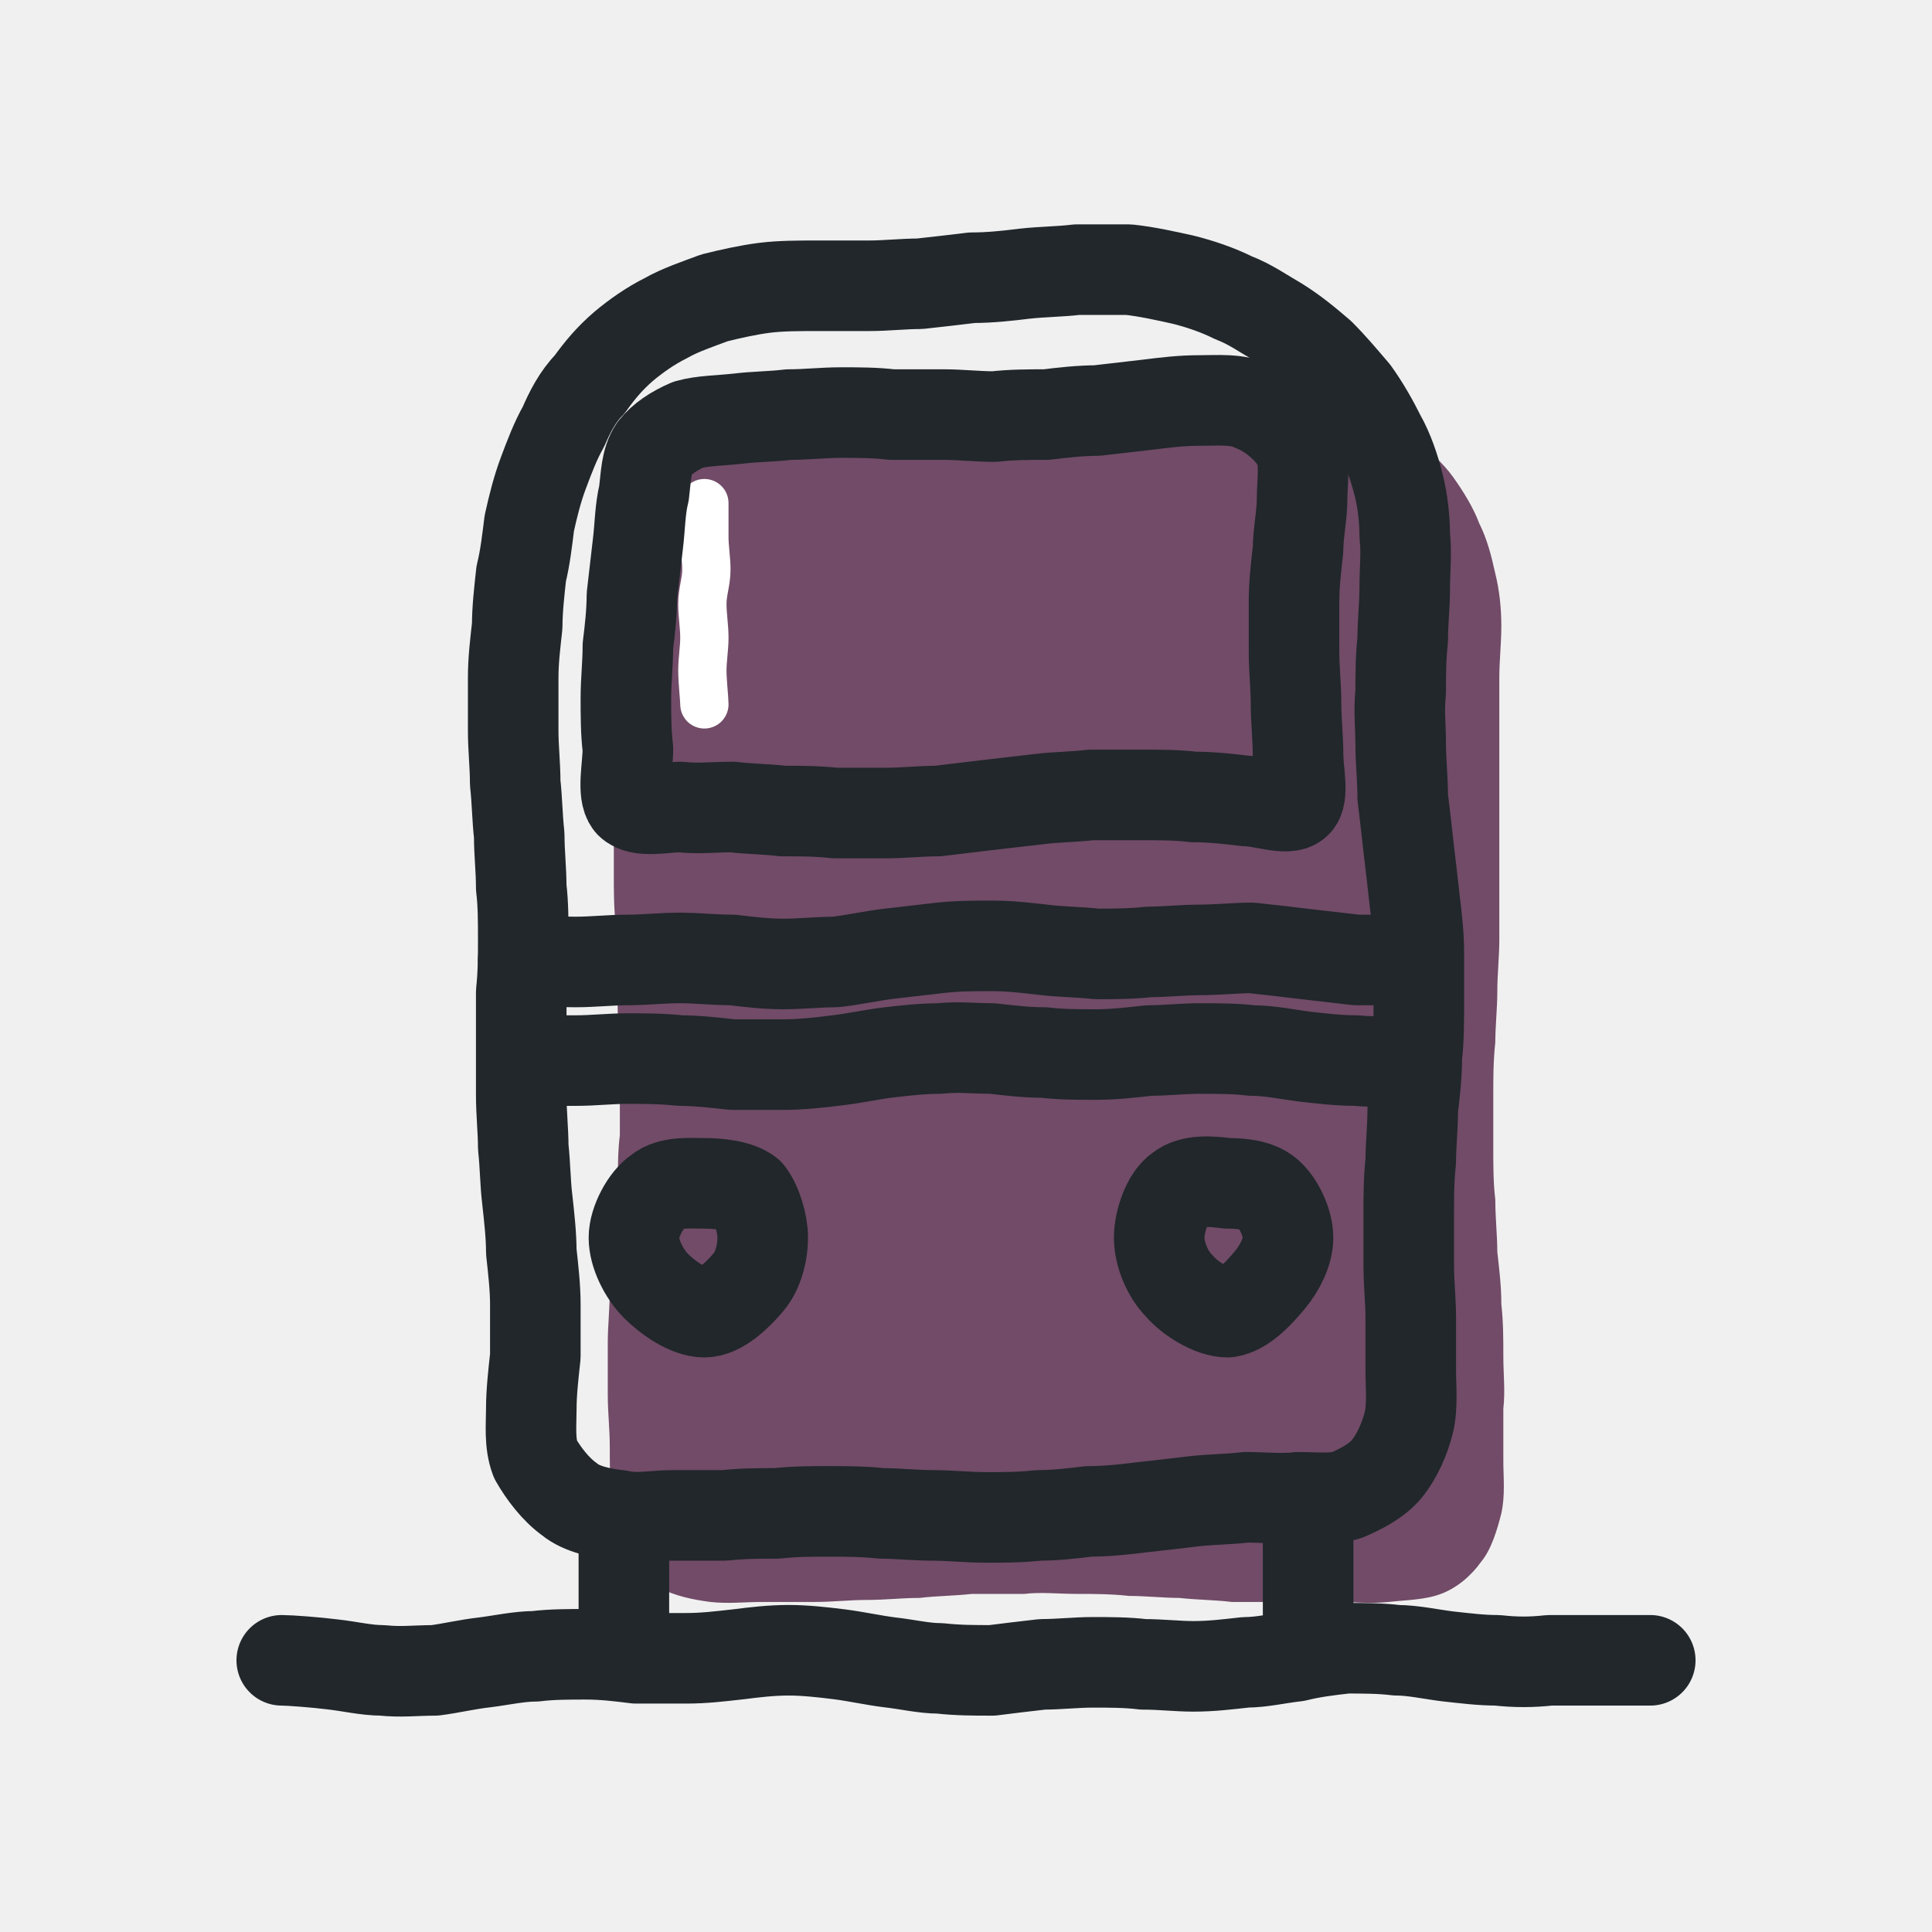
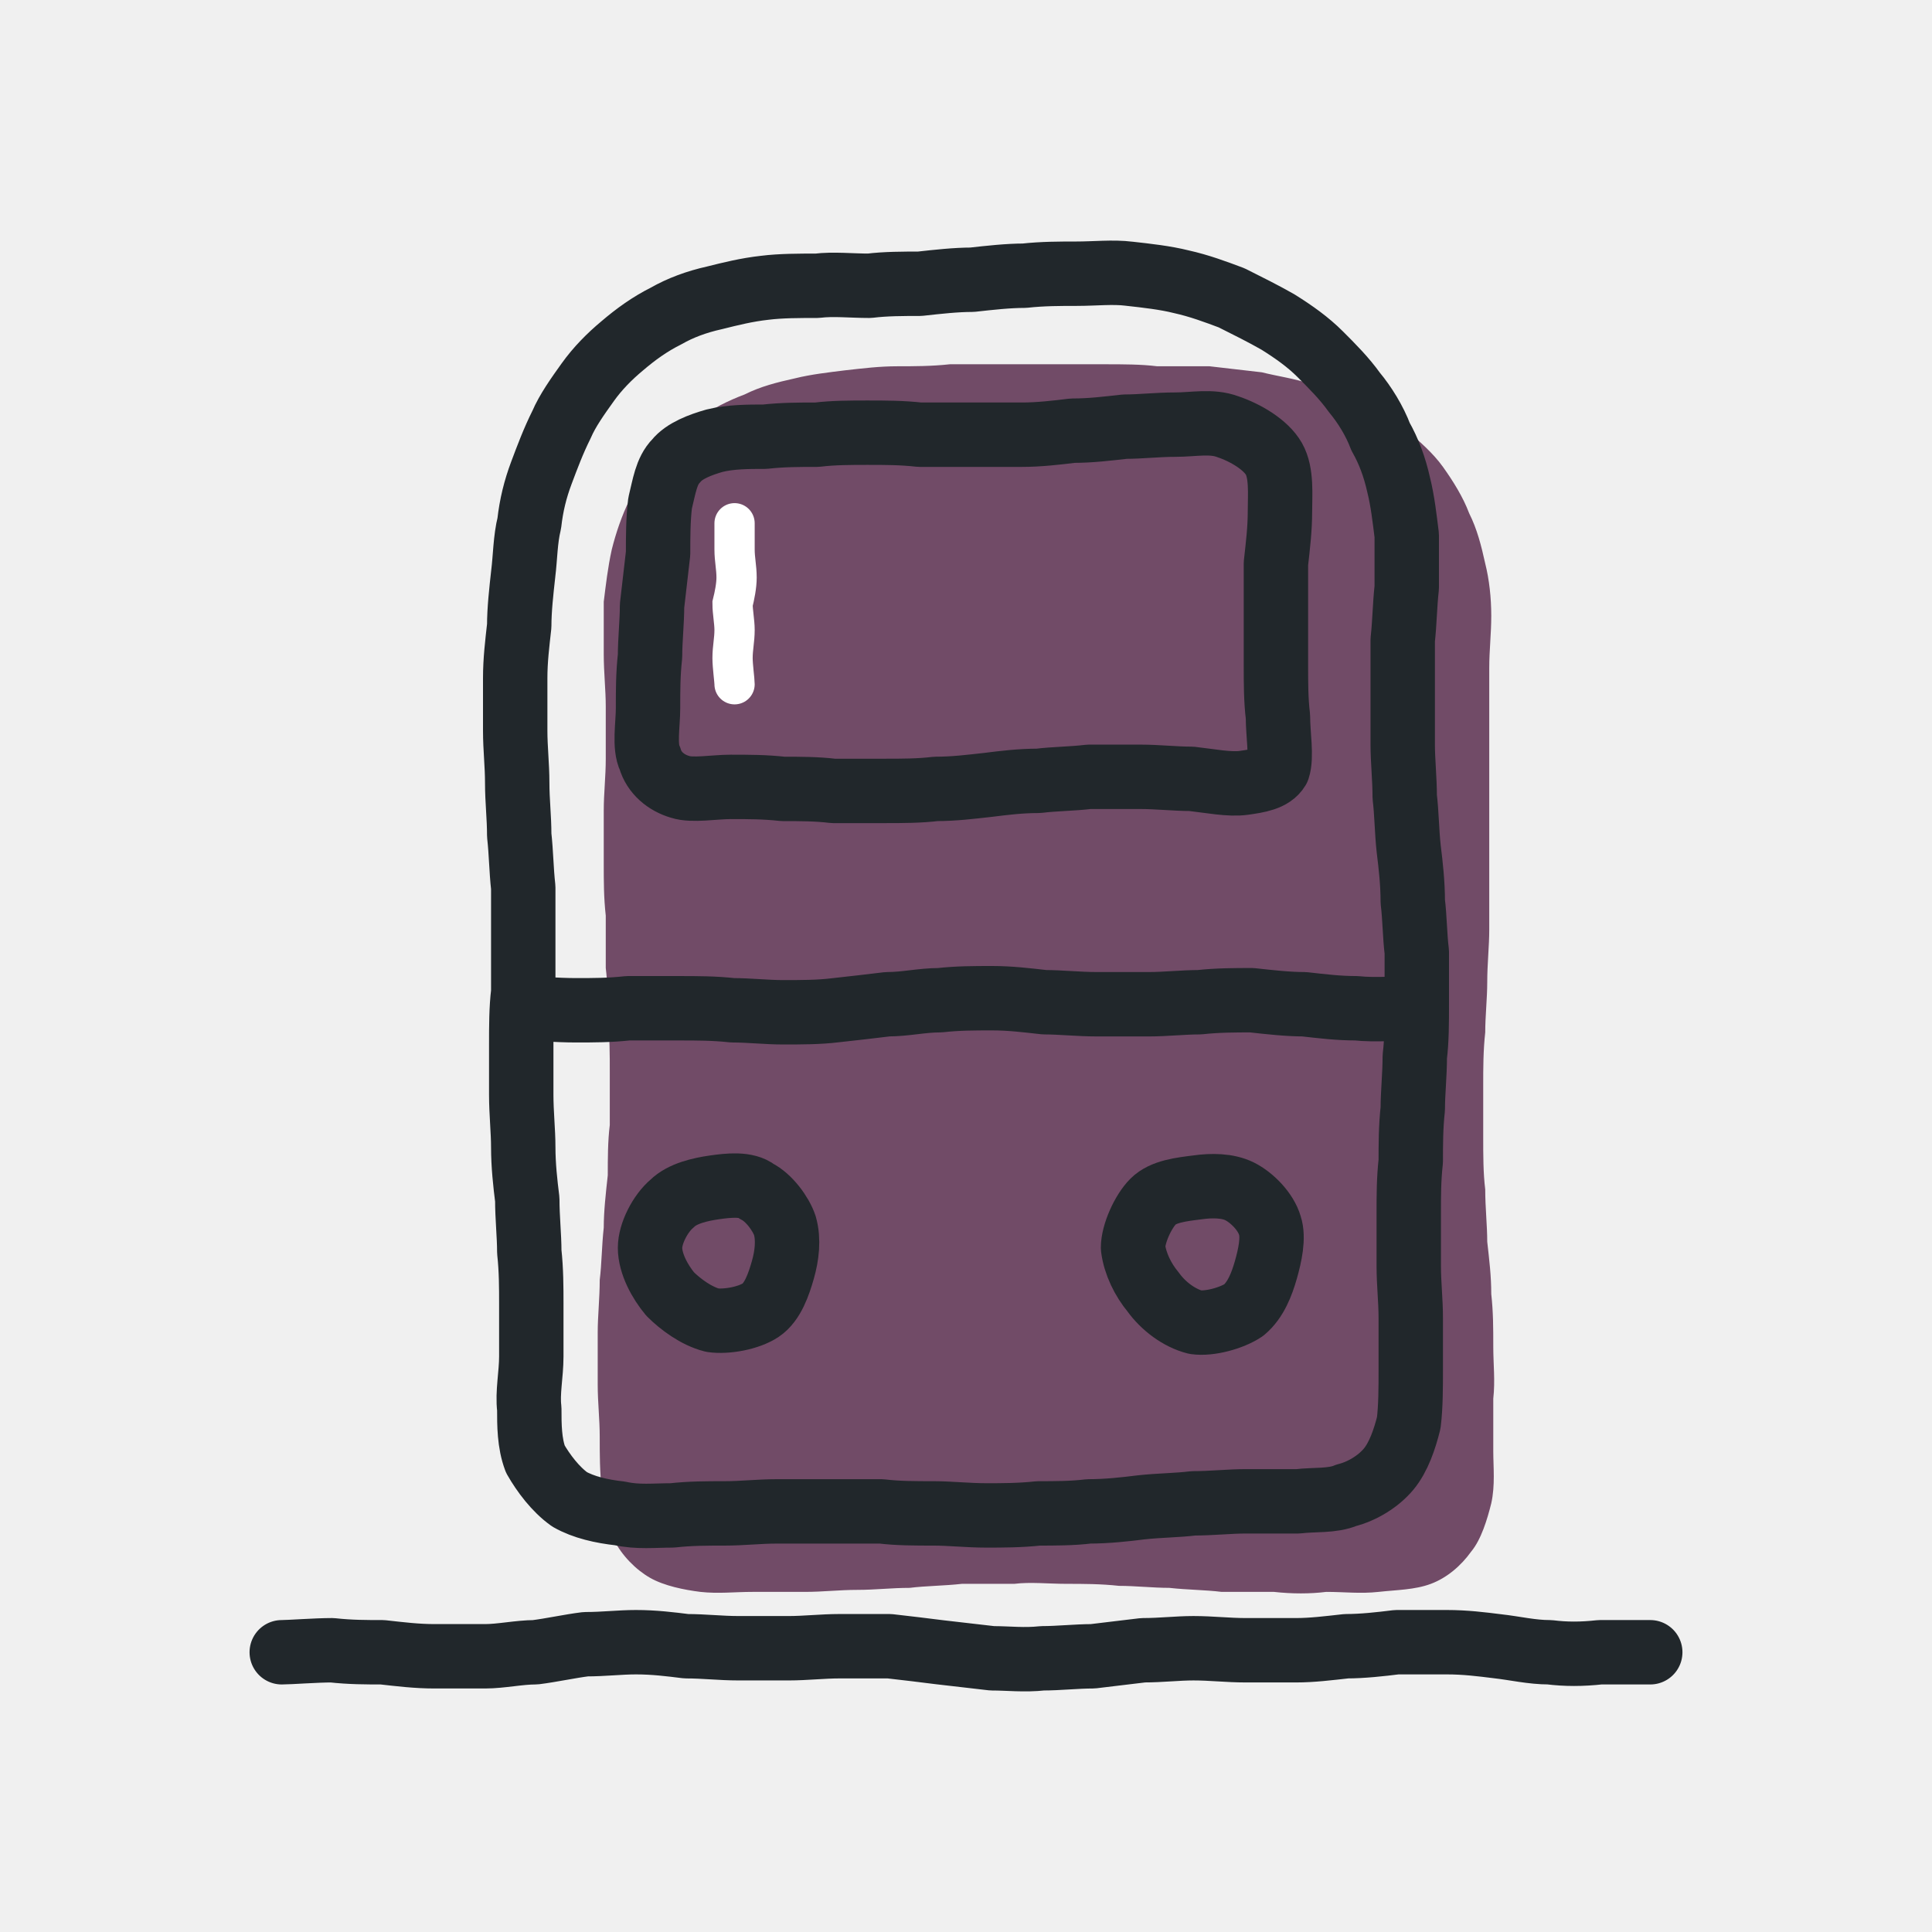
<svg xmlns="http://www.w3.org/2000/svg" viewBox="0 0 96 96" width="96" height="96">
-   <g transform="translate(4.5 4.5)" fill="#714B67">
+   <g transform="translate(4 4)" fill="#714B67">
    <path d="M25.9 70C25.8 69.1 25.8 68.3 25.8 67.4C25.8 66.5 25.7 65.7 25.7 64.8C25.7 64 25.7 63.1 25.7 62.2C25.7 61.4 25.8 60.5 25.8 59.6C25.9 58.8 25.9 57.9 26 57C26 56.2 26.1 55.3 26.2 54.4C26.2 53.6 26.2 52.7 26.3 51.9C26.3 51 26.3 50.1 26.3 49.3C26.3 48.4 26.3 47.5 26.2 46.7C26.2 45.8 26.2 44.9 26.1 44.1C26.1 43.2 26.1 42.4 26.1 41.5C26 40.6 26 39.8 26 38.9C26 38 26 37.2 26 36.3C26 35.4 26.1 34.6 26.1 33.7C26.1 32.8 26.1 32 26.1 31.1C26.1 30.3 26 29.4 26 28.5C26 27.7 26 26.8 26 25.9C26.1 25.1 26.2 24.2 26.4 23.3C26.6 22.5 26.9 21.6 27.3 20.8C27.6 20.1 28.1 19.3 28.7 18.6C29.3 17.9 30 17.3 30.7 16.8C31.4 16.3 32.2 15.9 33 15.6C33.8 15.2 34.6 15 35.5 14.8C36.3 14.6 37.2 14.5 38 14.4C38.9 14.3 39.7 14.2 40.6 14.2C41.4 14.2 42.3 14.2 43.2 14.1C44 14.1 44.9 14.1 45.7 14.1C46.6 14.1 47.5 14.1 48.3 14.1C49.2 14.1 50.1 14.1 50.9 14.1C51.8 14.1 52.7 14.1 53.5 14.2C54.4 14.2 55.2 14.2 56.1 14.2C57 14.3 57.8 14.4 58.7 14.5C59.5 14.7 60.3 14.8 61.2 15.1C62 15.3 62.8 15.6 63.6 16C64.4 16.3 65.1 16.8 65.8 17.3C66.5 17.9 67.2 18.5 67.7 19.2C68.2 19.9 68.7 20.7 69 21.5C69.4 22.3 69.6 23.1 69.8 24C70 24.8 70.1 25.7 70.1 26.6C70.1 27.5 70 28.3 70 29.2C70 30.1 70 30.9 70 31.8C70 32.7 70 33.5 70 34.4C70 35.3 70 36.1 70 37C70 37.8 70 38.7 70 39.6C70 40.4 70 41.3 70 42.2C70 43 69.9 43.9 69.9 44.8C69.9 45.6 69.8 46.5 69.8 47.3C69.7 48.2 69.7 49.1 69.7 49.9C69.7 50.8 69.7 51.7 69.7 52.5C69.7 53.4 69.7 54.3 69.8 55.1C69.8 56 69.9 56.9 69.9 57.7C70 58.6 70.1 59.4 70.1 60.3C70.2 61.2 70.2 62 70.2 62.9C70.2 63.8 70.3 64.6 70.2 65.5C70.2 66.4 70.2 67.2 70.2 68.1C70.2 68.9 70.3 69.8 70.1 70.7C69.9 71.5 69.6 72.5 69.1 73.1C68.6 73.8 67.9 74.4 67.1 74.7C66.3 75 65.4 75 64.5 75.1C63.6 75.2 62.8 75.1 61.9 75.1C61.1 75.2 60.2 75.2 59.3 75.1C58.5 75.1 57.6 75.1 56.7 75.1C55.9 75 55 75 54.1 74.9C53.3 74.9 52.4 74.8 51.6 74.8C50.7 74.7 49.8 74.7 49 74.7C48.1 74.7 47.2 74.6 46.4 74.7C45.5 74.7 44.6 74.7 43.8 74.7C42.9 74.8 42 74.8 41.2 74.9C40.3 74.9 39.5 75 38.6 75C37.7 75 36.9 75.1 36 75.1C35.1 75.1 34.3 75.1 33.4 75.1C32.5 75.1 31.7 75.2 30.8 75.1C30 75 29 74.8 28.3 74.4C27.6 74 26.9 73.3 26.5 72.5C26.1 71.8 26 70.9 25.9 70Z" />
  </g>
-   <g fill="none" stroke="#FFFFFF" stroke-width="2.4" stroke-linecap="round">
-     <path d="M35 25C35 25.3 35 26.1 35 26.7C35 27.2 35.1 27.8 35.1 28.3C35.1 28.9 34.9 29.4 34.9 30C34.9 30.6 35 31.1 35 31.7C35 32.2 34.9 32.8 34.9 33.3C34.9 33.9 35 34.7 35 35" />
+   <g fill="none" stroke="#FFFFFF" stroke-width="2" stroke-linecap="round">
+     <path d="M36.5 26C36.5 26.2 36.5 26.9 36.5 27.3C36.5 27.8 36.6 28.2 36.6 28.7C36.6 29.1 36.5 29.6 36.4 30C36.4 30.4 36.5 30.9 36.5 31.3C36.5 31.8 36.4 32.2 36.4 32.7C36.4 33.1 36.5 33.8 36.5 34" />
  </g>
-   <g fill="none" stroke="#21272B" stroke-width="4.5" stroke-linecap="round" stroke-linejoin="round">
-     <path d="M26.4 70C26.4 69.2 26.5 68.3 26.6 67.4C26.6 66.5 26.6 65.7 26.6 64.8C26.6 64 26.5 63.1 26.4 62.2C26.4 61.4 26.3 60.5 26.2 59.6C26.1 58.8 26.1 57.9 26 57C26 56.2 25.9 55.3 25.9 54.4C25.9 53.6 25.9 52.7 25.9 51.9C25.9 51 25.9 50.1 25.9 49.3C26 48.4 26 47.5 26 46.7C26 45.8 26 44.9 25.9 44.1C25.9 43.2 25.8 42.4 25.8 41.5C25.7 40.6 25.7 39.8 25.6 38.9C25.6 38 25.5 37.2 25.5 36.3C25.5 35.4 25.5 34.6 25.5 33.7C25.5 32.8 25.6 32 25.7 31.1C25.7 30.3 25.8 29.4 25.9 28.5C26.1 27.7 26.2 26.8 26.3 26C26.5 25.1 26.7 24.3 27 23.5C27.3 22.7 27.6 21.9 28 21.2C28.3 20.5 28.7 19.7 29.3 19.1C29.8 18.4 30.3 17.8 31 17.2C31.6 16.7 32.3 16.2 33.1 15.8C33.8 15.4 34.7 15.1 35.5 14.8C36.3 14.6 37.2 14.4 38 14.3C38.8 14.2 39.7 14.2 40.6 14.2C41.4 14.2 42.3 14.2 43.2 14.2C44 14.2 44.9 14.1 45.7 14.1C46.6 14 47.5 13.9 48.3 13.8C49.2 13.8 50.1 13.7 50.9 13.6C51.8 13.5 52.7 13.5 53.5 13.4C54.4 13.4 55.3 13.4 56.1 13.4C57 13.5 57.9 13.7 58.8 13.9C59.6 14.1 60.5 14.4 61.3 14.8C62.1 15.1 62.8 15.6 63.5 16C64.3 16.5 64.9 17 65.6 17.6C66.2 18.2 66.7 18.8 67.3 19.5C67.8 20.2 68.2 20.9 68.6 21.7C69 22.4 69.3 23.3 69.5 24.1C69.7 24.9 69.8 25.8 69.8 26.6C69.9 27.5 69.8 28.3 69.8 29.2C69.8 30.1 69.7 30.9 69.7 31.8C69.6 32.7 69.6 33.5 69.6 34.4C69.5 35.3 69.6 36.1 69.6 37C69.6 37.8 69.7 38.7 69.7 39.6C69.8 40.4 69.9 41.3 70 42.2C70.1 43 70.2 43.9 70.3 44.8C70.4 45.6 70.5 46.5 70.5 47.3C70.5 48.2 70.5 49.1 70.5 49.9C70.5 50.8 70.5 51.7 70.4 52.5C70.4 53.4 70.3 54.3 70.2 55.1C70.2 56 70.1 56.9 70.1 57.7C70 58.6 70 59.4 70 60.3C70 61.2 70 62 70 62.9C70 63.8 70.1 64.6 70.1 65.5C70.1 66.4 70.1 67.2 70.1 68.1C70.1 68.9 70.2 69.9 70 70.7C69.8 71.5 69.4 72.4 68.9 73C68.4 73.6 67.6 74 66.9 74.3C66.2 74.5 65.3 74.4 64.5 74.4C63.7 74.5 62.8 74.4 61.9 74.4C61.1 74.5 60.2 74.5 59.3 74.6C58.5 74.7 57.6 74.8 56.7 74.9C55.9 75 55 75.1 54.1 75.1C53.3 75.2 52.4 75.3 51.6 75.3C50.7 75.4 49.8 75.4 49 75.4C48.1 75.4 47.2 75.3 46.4 75.3C45.5 75.3 44.6 75.2 43.8 75.2C42.9 75.1 42 75.1 41.2 75.1C40.3 75.1 39.5 75.1 38.6 75.2C37.7 75.2 36.9 75.2 36 75.3C35.1 75.3 34.3 75.3 33.4 75.3C32.5 75.3 31.7 75.5 30.8 75.3C29.9 75.2 28.9 75 28.3 74.5C27.6 74 27 73.2 26.6 72.5C26.3 71.7 26.4 70.8 26.4 70Z" />
-     <path d="M32 24.5C32.1 23.7 32.1 22.9 32.5 22.3C32.9 21.8 33.5 21.4 34.2 21.1C34.9 20.9 35.8 20.9 36.7 20.8C37.5 20.7 38.4 20.7 39.2 20.6C40.1 20.6 40.9 20.5 41.8 20.5C42.6 20.5 43.5 20.5 44.3 20.6C45.2 20.6 46 20.6 46.9 20.6C47.7 20.6 48.6 20.7 49.4 20.7C50.3 20.6 51.1 20.6 52 20.6C52.8 20.5 53.7 20.4 54.5 20.4C55.4 20.3 56.2 20.2 57.1 20.1C57.9 20 58.7 19.9 59.6 19.9C60.5 19.9 61.5 19.8 62.3 20.2C63.1 20.5 64.1 21.3 64.5 22.1C64.9 22.8 64.7 23.9 64.7 24.8C64.7 25.6 64.5 26.5 64.5 27.3C64.4 28.2 64.3 29 64.3 29.9C64.3 30.7 64.3 31.6 64.3 32.4C64.3 33.3 64.4 34.1 64.4 35C64.4 35.8 64.5 36.7 64.5 37.5C64.5 38.3 64.8 39.6 64.4 39.9C64 40.3 62.7 39.8 61.9 39.8C61.1 39.7 60.2 39.6 59.3 39.6C58.5 39.5 57.6 39.5 56.8 39.5C55.9 39.5 55.1 39.5 54.2 39.5C53.4 39.6 52.5 39.6 51.7 39.7C50.8 39.8 50 39.9 49.1 40C48.3 40.1 47.4 40.2 46.6 40.3C45.7 40.3 44.9 40.4 44 40.4C43.2 40.4 42.3 40.4 41.5 40.4C40.6 40.3 39.8 40.3 38.9 40.3C38.1 40.2 37.2 40.2 36.4 40.1C35.5 40.1 34.7 40.2 33.8 40.1C33 40.1 31.8 40.4 31.3 39.9C30.9 39.4 31.2 38.1 31.2 37.2C31.1 36.4 31.1 35.5 31.1 34.7C31.1 33.8 31.2 33 31.2 32.1C31.3 31.3 31.4 30.4 31.4 29.6C31.5 28.7 31.6 27.9 31.7 27C31.8 26.2 31.8 25.3 32 24.5Z" />
-     <path d="M26 47.7C26.4 47.7 27.7 47.8 28.6 47.8C29.5 47.8 30.3 47.7 31.2 47.7C32 47.7 32.9 47.6 33.8 47.6C34.6 47.6 35.5 47.7 36.4 47.7C37.2 47.8 38.1 47.9 38.9 47.9C39.8 47.9 40.7 47.8 41.5 47.8C42.4 47.7 43.3 47.5 44.1 47.4C45 47.3 45.8 47.2 46.7 47.1C47.6 47 48.4 47 49.3 47C50.2 47 51 47.1 51.9 47.2C52.7 47.3 53.6 47.3 54.5 47.4C55.3 47.4 56.2 47.4 57.1 47.3C57.9 47.3 58.8 47.2 59.6 47.2C60.5 47.2 61.4 47.1 62.2 47.1C63.1 47.2 64 47.3 64.8 47.4C65.7 47.5 66.5 47.6 67.4 47.7C68.3 47.7 69.6 47.7 70 47.7" />
-     <path d="M26 52.7C26.4 52.7 27.7 52.7 28.6 52.7C29.5 52.7 30.3 52.6 31.2 52.6C32 52.6 32.9 52.6 33.8 52.7C34.6 52.7 35.5 52.8 36.4 52.9C37.2 52.9 38.1 52.9 38.9 52.9C39.8 52.9 40.7 52.8 41.5 52.7C42.4 52.6 43.3 52.4 44.1 52.3C45 52.2 45.8 52.1 46.7 52.1C47.6 52 48.4 52.1 49.3 52.1C50.2 52.2 51 52.3 51.9 52.3C52.7 52.4 53.6 52.4 54.5 52.4C55.3 52.4 56.2 52.3 57.1 52.2C57.9 52.2 58.8 52.1 59.6 52.1C60.5 52.1 61.4 52.1 62.2 52.2C63.1 52.2 64 52.4 64.8 52.5C65.7 52.6 66.5 52.7 67.4 52.7C68.3 52.8 69.6 52.7 70 52.7" />
-     <path d="M31.5 61.5C31.5 62.3 32 63.3 32.6 63.9C33.2 64.5 34.2 65.2 35 65.2C35.8 65.2 36.7 64.3 37.2 63.7C37.7 63.1 37.9 62.2 37.9 61.5C37.9 60.8 37.6 59.8 37.2 59.3C36.7 58.9 35.7 58.8 35 58.8C34.3 58.8 33.3 58.7 32.7 59.2C32.1 59.6 31.5 60.7 31.5 61.5Z" />
-     <path d="M57.6 61.5C57.6 62.3 58 63.3 58.6 63.9C59.1 64.5 60.2 65.2 61 65.2C61.8 65.1 62.6 64.2 63.1 63.6C63.6 63 64 62.2 64 61.5C64 60.8 63.6 59.9 63.1 59.4C62.6 58.9 61.8 58.8 61 58.8C60.2 58.7 59.2 58.6 58.6 59.1C58 59.5 57.6 60.7 57.6 61.5Z" />
-     <path d="M31 75.5 L31 81" />
-     <path d="M65 75.5 L65 81" />
-     <path d="M14 82.5C14.4 82.5 15.7 82.6 16.5 82.7C17.4 82.8 18.2 83 19 83C19.9 83.1 20.7 83 21.6 83C22.4 82.9 23.2 82.7 24.1 82.6C24.9 82.5 25.8 82.3 26.6 82.3C27.4 82.2 28.3 82.2 29.1 82.2C30 82.2 30.8 82.3 31.6 82.4C32.5 82.4 33.3 82.4 34.1 82.4C35 82.4 35.8 82.3 36.7 82.2C37.5 82.1 38.3 82 39.2 82C40 82 40.9 82.1 41.7 82.2C42.5 82.3 43.4 82.5 44.2 82.6C45.1 82.7 45.9 82.9 46.7 82.9C47.6 83 48.4 83 49.3 83C50.1 82.9 50.9 82.8 51.8 82.7C52.6 82.7 53.5 82.6 54.3 82.6C55.1 82.6 56 82.6 56.8 82.7C57.7 82.7 58.5 82.8 59.3 82.8C60.2 82.8 61 82.7 61.9 82.6C62.7 82.6 63.5 82.4 64.4 82.3C65.2 82.1 66 82 66.9 81.9C67.7 81.9 68.6 81.9 69.4 82C70.2 82 71.1 82.2 71.9 82.3C72.8 82.4 73.6 82.5 74.4 82.5C75.3 82.6 76.1 82.6 77 82.5C77.8 82.5 78.6 82.5 79.5 82.5C80.3 82.5 81.6 82.5 82 82.5" />
+   <g fill="none" stroke="#21272B" stroke-width="3.2" stroke-linecap="round" stroke-linejoin="round">
+     <path d="M26.3 70C26.2 69.2 26.4 68.3 26.4 67.4C26.4 66.5 26.4 65.7 26.4 64.8C26.4 64 26.4 63.1 26.3 62.2C26.3 61.4 26.2 60.5 26.2 59.6C26.1 58.8 26 57.9 26 57C26 56.2 25.9 55.3 25.9 54.4C25.9 53.6 25.9 52.7 25.9 51.9C25.9 51 25.9 50.1 26 49.3C26 48.4 26 47.5 26 46.7C26 45.8 26 44.9 26 44.1C25.9 43.2 25.9 42.4 25.8 41.5C25.8 40.6 25.7 39.8 25.7 38.9C25.7 38 25.6 37.2 25.6 36.3C25.6 35.4 25.6 34.6 25.6 33.7C25.6 32.8 25.7 32 25.8 31.1C25.8 30.3 25.9 29.4 26 28.5C26.1 27.7 26.1 26.8 26.3 26C26.4 25.1 26.6 24.3 26.9 23.5C27.2 22.7 27.5 21.9 27.9 21.1C28.2 20.4 28.7 19.7 29.2 19C29.7 18.3 30.3 17.7 30.9 17.2C31.6 16.6 32.3 16.1 33.1 15.7C33.8 15.3 34.6 15 35.5 14.8C36.3 14.6 37.1 14.4 38 14.3C38.8 14.2 39.7 14.2 40.6 14.2C41.4 14.1 42.3 14.2 43.2 14.2C44 14.1 44.9 14.1 45.7 14.1C46.6 14 47.5 13.9 48.3 13.9C49.2 13.8 50.1 13.7 50.9 13.7C51.8 13.6 52.7 13.6 53.5 13.6C54.4 13.6 55.3 13.5 56.1 13.6C57 13.7 57.9 13.8 58.7 14C59.6 14.2 60.4 14.5 61.2 14.8C62 15.2 62.8 15.6 63.5 16C64.3 16.5 65 17 65.6 17.6C66.2 18.2 66.8 18.8 67.3 19.5C67.8 20.1 68.3 20.9 68.6 21.7C69 22.4 69.3 23.2 69.5 24.1C69.7 24.9 69.8 25.8 69.9 26.6C69.9 27.5 69.9 28.3 69.9 29.2C69.8 30.1 69.8 30.9 69.7 31.8C69.7 32.7 69.7 33.5 69.7 34.4C69.7 35.3 69.7 36.1 69.7 37C69.7 37.8 69.8 38.7 69.8 39.6C69.9 40.4 69.9 41.3 70 42.2C70.1 43 70.2 43.9 70.2 44.8C70.3 45.6 70.3 46.5 70.4 47.3C70.4 48.2 70.4 49.1 70.4 49.9C70.4 50.8 70.4 51.7 70.3 52.5C70.3 53.4 70.2 54.3 70.2 55.1C70.1 56 70.1 56.9 70.1 57.7C70 58.6 70 59.4 70 60.3C70 61.2 70 62 70 62.9C70 63.8 70.1 64.6 70.1 65.5C70.1 66.4 70.1 67.2 70.1 68.1C70.1 68.9 70.1 69.9 70 70.7C69.8 71.5 69.5 72.4 69 73C68.5 73.6 67.7 74.1 66.9 74.3C66.2 74.6 65.3 74.5 64.5 74.6C63.7 74.6 62.8 74.6 61.9 74.6C61.1 74.6 60.2 74.7 59.3 74.7C58.5 74.8 57.6 74.8 56.7 74.9C55.9 75 55 75.1 54.1 75.1C53.3 75.2 52.4 75.2 51.6 75.2C50.7 75.3 49.8 75.3 49 75.3C48.1 75.3 47.2 75.2 46.4 75.2C45.5 75.2 44.6 75.2 43.8 75.1C42.9 75.1 42 75.1 41.2 75.1C40.3 75.1 39.5 75.1 38.6 75.1C37.7 75.1 36.9 75.2 36 75.2C35.1 75.2 34.3 75.2 33.4 75.3C32.5 75.3 31.7 75.4 30.8 75.2C29.9 75.1 29 74.9 28.3 74.5C27.6 74 27 73.2 26.6 72.5C26.3 71.7 26.3 70.8 26.3 70Z" />
+     <path d="M32.8 25C33 24.2 33.1 23.4 33.6 22.9C34 22.4 34.8 22.1 35.5 21.9C36.3 21.7 37.2 21.7 38 21.7C38.9 21.6 39.7 21.6 40.6 21.6C41.4 21.5 42.3 21.5 43.1 21.5C44 21.5 44.8 21.5 45.7 21.6C46.5 21.6 47.4 21.6 48.2 21.6C49.1 21.6 49.9 21.6 50.8 21.6C51.6 21.6 52.5 21.5 53.3 21.4C54.2 21.4 55 21.3 55.9 21.2C56.7 21.2 57.5 21.1 58.4 21.1C59.3 21.1 60.2 20.9 61 21.2C61.9 21.5 62.9 22.1 63.3 22.8C63.7 23.5 63.6 24.6 63.6 25.4C63.6 26.3 63.5 27.1 63.4 28C63.4 28.8 63.4 29.7 63.4 30.5C63.4 31.4 63.4 32.2 63.4 33.1C63.4 33.9 63.4 34.8 63.5 35.6C63.5 36.5 63.7 37.6 63.5 38.2C63.2 38.7 62.5 38.8 61.8 38.9C61.1 39 60.1 38.8 59.2 38.7C58.4 38.7 57.5 38.6 56.7 38.6C55.8 38.6 55 38.6 54.1 38.6C53.3 38.7 52.4 38.7 51.6 38.8C50.7 38.8 49.9 38.9 49.1 39C48.2 39.1 47.4 39.2 46.5 39.2C45.7 39.3 44.8 39.3 44 39.3C43.1 39.3 42.3 39.3 41.4 39.3C40.6 39.2 39.7 39.2 38.9 39.2C38 39.1 37.2 39.1 36.3 39.1C35.5 39.1 34.4 39.3 33.8 39.1C33.1 38.9 32.5 38.4 32.3 37.7C32 37.1 32.2 36 32.2 35.2C32.2 34.3 32.2 33.5 32.3 32.6C32.3 31.8 32.4 30.9 32.4 30.1C32.5 29.2 32.6 28.4 32.7 27.5C32.7 26.7 32.7 25.8 32.8 25Z" />
+     <path d="M26 50.1C26.4 50.1 27.7 50.2 28.6 50.2C29.5 50.2 30.3 50.2 31.2 50.1C32 50.1 32.9 50.1 33.8 50.1C34.6 50.1 35.5 50.1 36.4 50.2C37.2 50.2 38.1 50.3 38.9 50.3C39.8 50.3 40.7 50.3 41.5 50.2C42.4 50.1 43.3 50 44.1 49.9C45 49.9 45.8 49.7 46.7 49.7C47.6 49.6 48.4 49.6 49.3 49.6C50.2 49.6 51 49.7 51.9 49.8C52.7 49.8 53.6 49.9 54.5 49.9C55.3 49.9 56.2 49.9 57.1 49.9C57.9 49.9 58.8 49.8 59.6 49.8C60.5 49.7 61.4 49.7 62.2 49.7C63.1 49.8 64 49.9 64.8 49.9C65.7 50 66.5 50.1 67.4 50.1C68.3 50.2 69.6 50.1 70 50.1" />
+     <path d="M32.3 62C32.3 62.8 32.8 63.7 33.3 64.3C33.8 64.8 34.6 65.4 35.4 65.6C36.1 65.7 37.2 65.5 37.8 65.1C38.4 64.7 38.7 63.8 38.9 63.1C39.1 62.4 39.2 61.6 39 60.9C38.8 60.3 38.2 59.5 37.6 59.2C37.1 58.8 36.2 58.9 35.5 59C34.8 59.1 33.9 59.3 33.4 59.8C32.8 60.3 32.3 61.3 32.3 62Z" />
+     <path d="M56.3 62C56.4 62.8 56.8 63.6 57.3 64.2C57.8 64.9 58.6 65.5 59.4 65.7C60.1 65.8 61.2 65.5 61.8 65.1C62.4 64.6 62.7 63.8 62.9 63.1C63.1 62.4 63.3 61.5 63.1 60.9C62.9 60.2 62.2 59.5 61.6 59.2C61 58.9 60.2 58.9 59.5 59C58.7 59.1 57.8 59.2 57.3 59.7C56.8 60.2 56.3 61.3 56.3 62Z" />
+     <path d="M14 82.1C14.4 82.1 15.7 82 16.5 82C17.4 82.1 18.2 82.1 19 82.1C19.9 82.2 20.7 82.3 21.6 82.3C22.4 82.3 23.2 82.3 24.1 82.3C24.9 82.3 25.8 82.1 26.6 82.1C27.4 82 28.3 81.8 29.1 81.7C30 81.7 30.8 81.6 31.6 81.6C32.5 81.6 33.3 81.7 34.1 81.8C35 81.8 35.8 81.9 36.7 81.9C37.5 81.9 38.3 81.9 39.2 81.9C40 81.9 40.9 81.8 41.7 81.8C42.5 81.8 43.4 81.8 44.2 81.8C45.1 81.9 45.9 82 46.7 82.1C47.6 82.2 48.4 82.3 49.3 82.4C50.1 82.4 50.9 82.5 51.8 82.4C52.6 82.4 53.5 82.3 54.3 82.3C55.1 82.2 56 82.1 56.8 82C57.7 82 58.5 81.9 59.3 81.9C60.2 81.9 61 82 61.9 82C62.7 82 63.5 82 64.4 82C65.2 82 66 81.9 66.9 81.8C67.7 81.8 68.6 81.7 69.4 81.6C70.2 81.6 71.1 81.6 71.9 81.6C72.8 81.6 73.6 81.7 74.4 81.8C75.3 81.9 76.1 82.1 77 82.1C77.8 82.2 78.6 82.2 79.5 82.1C80.3 82.1 81.6 82.1 82 82.1" />
  </g>
</svg>
